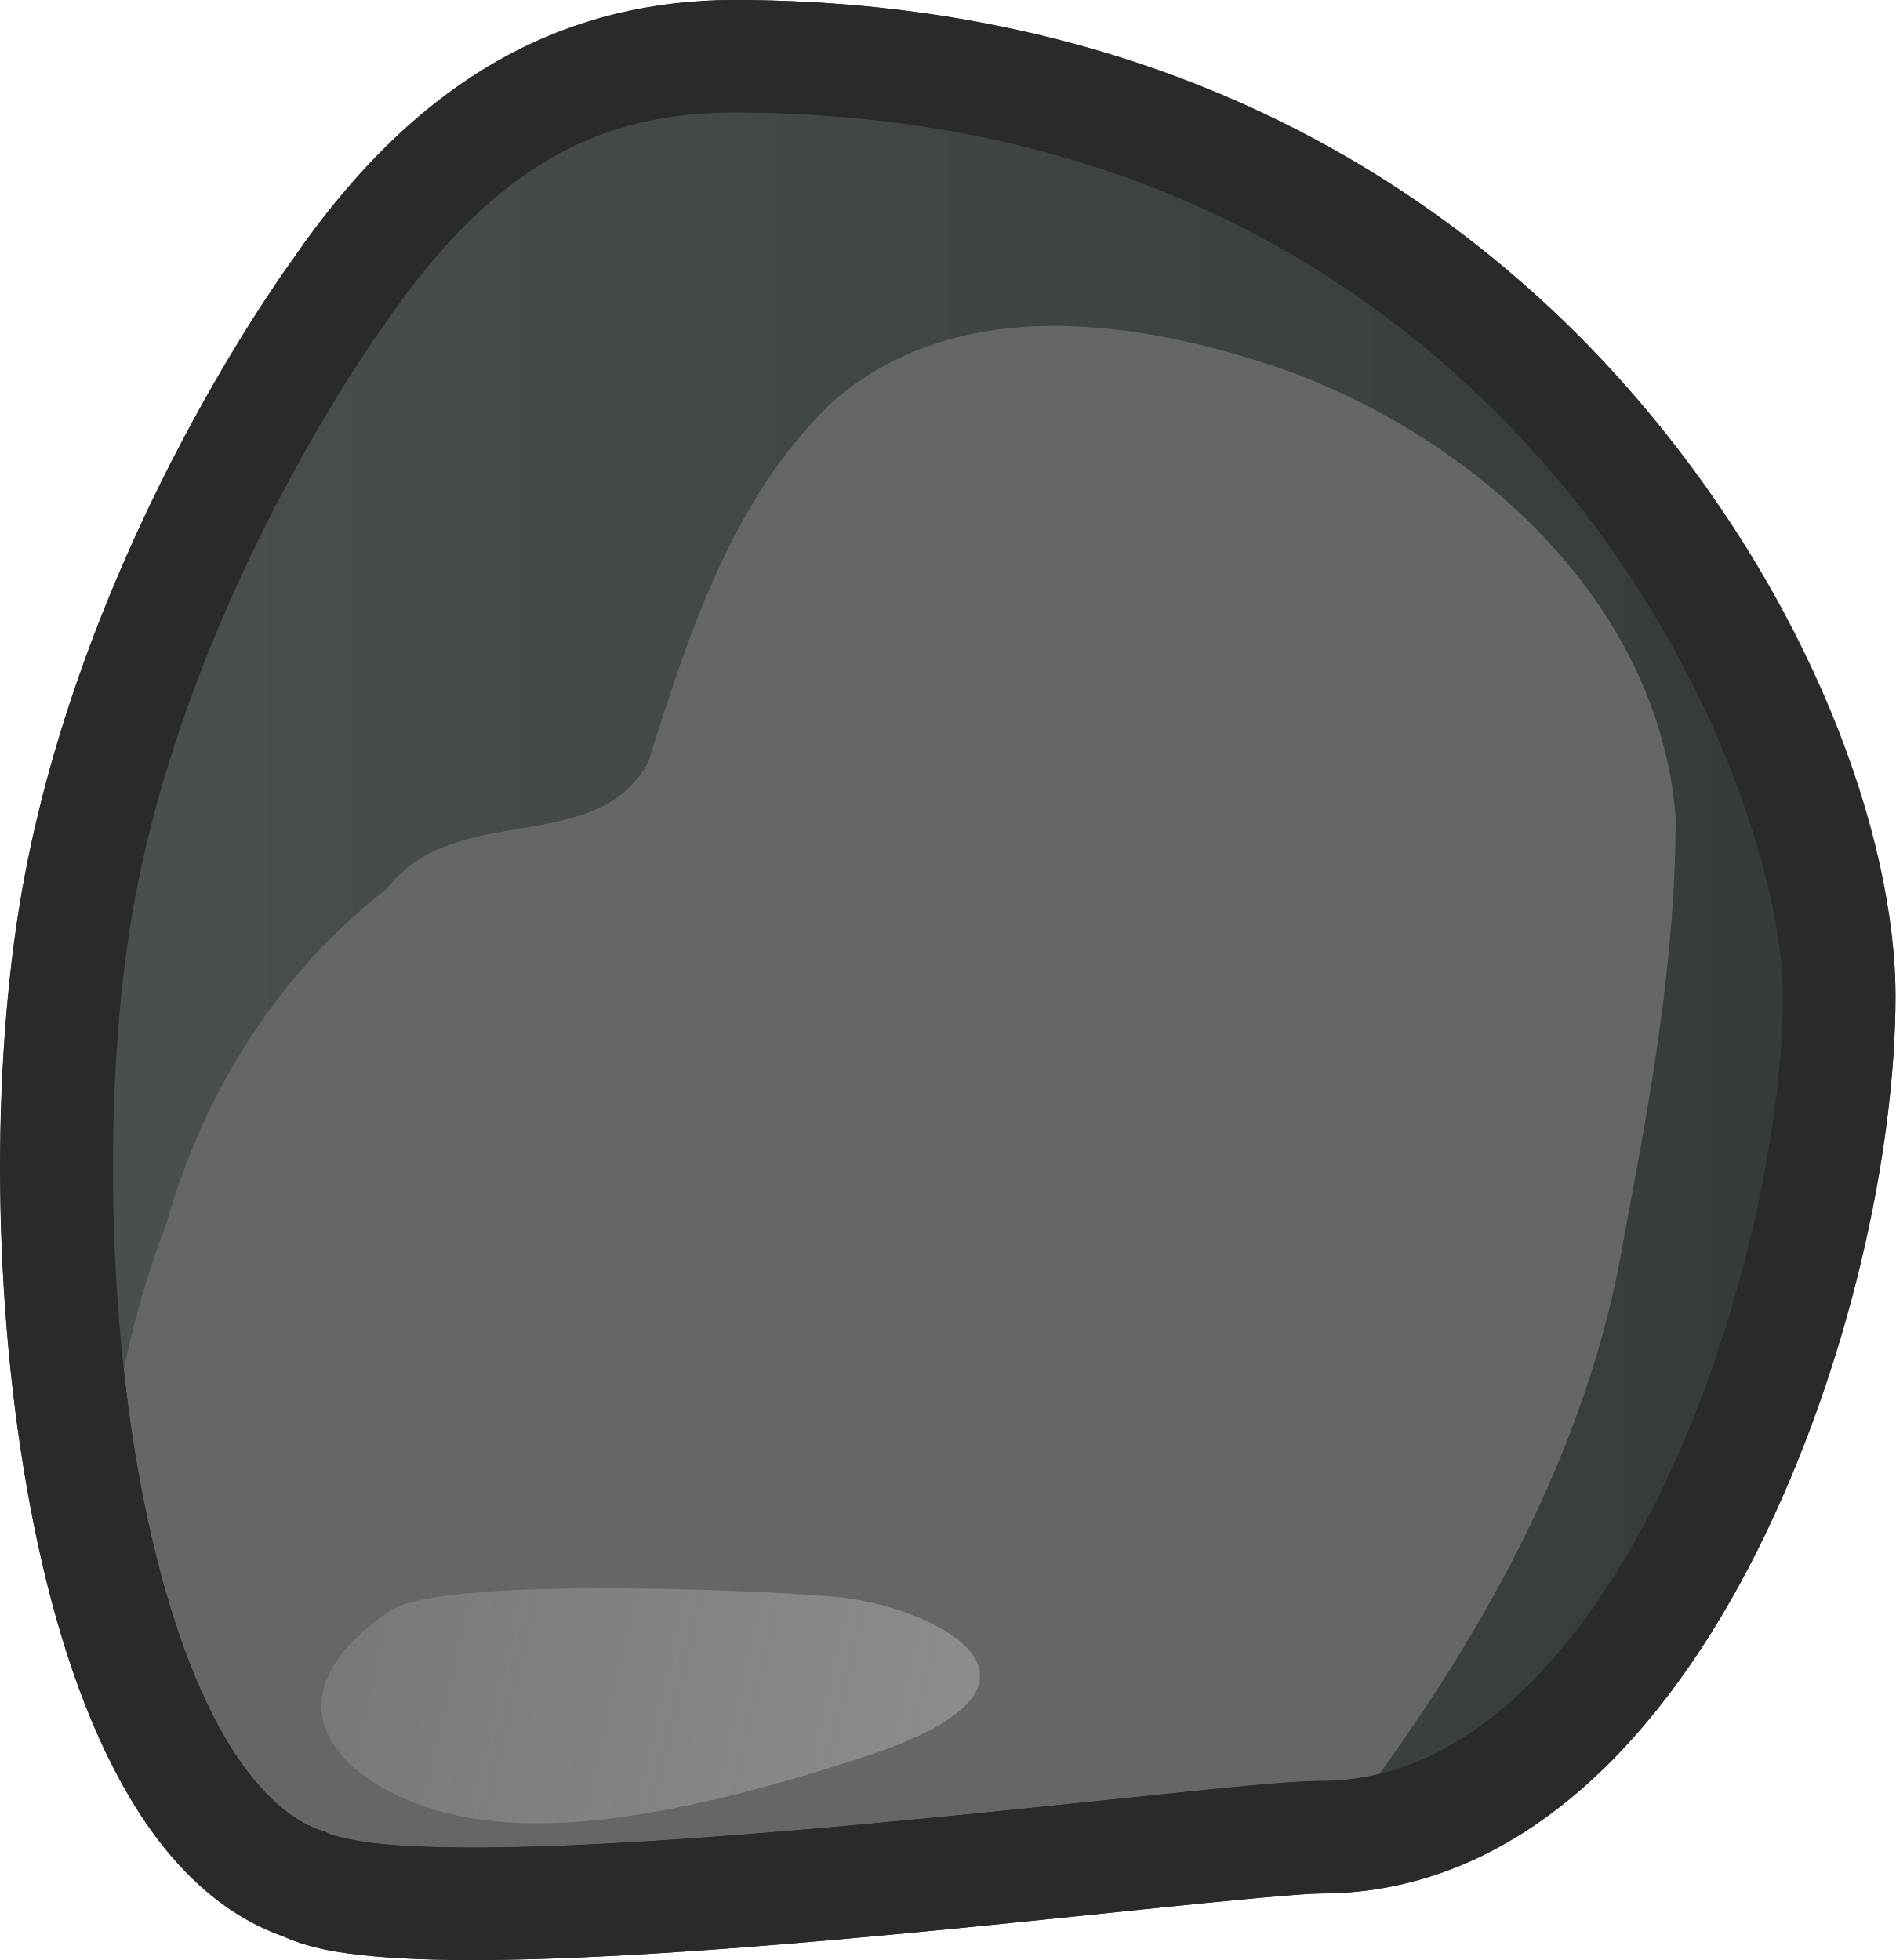
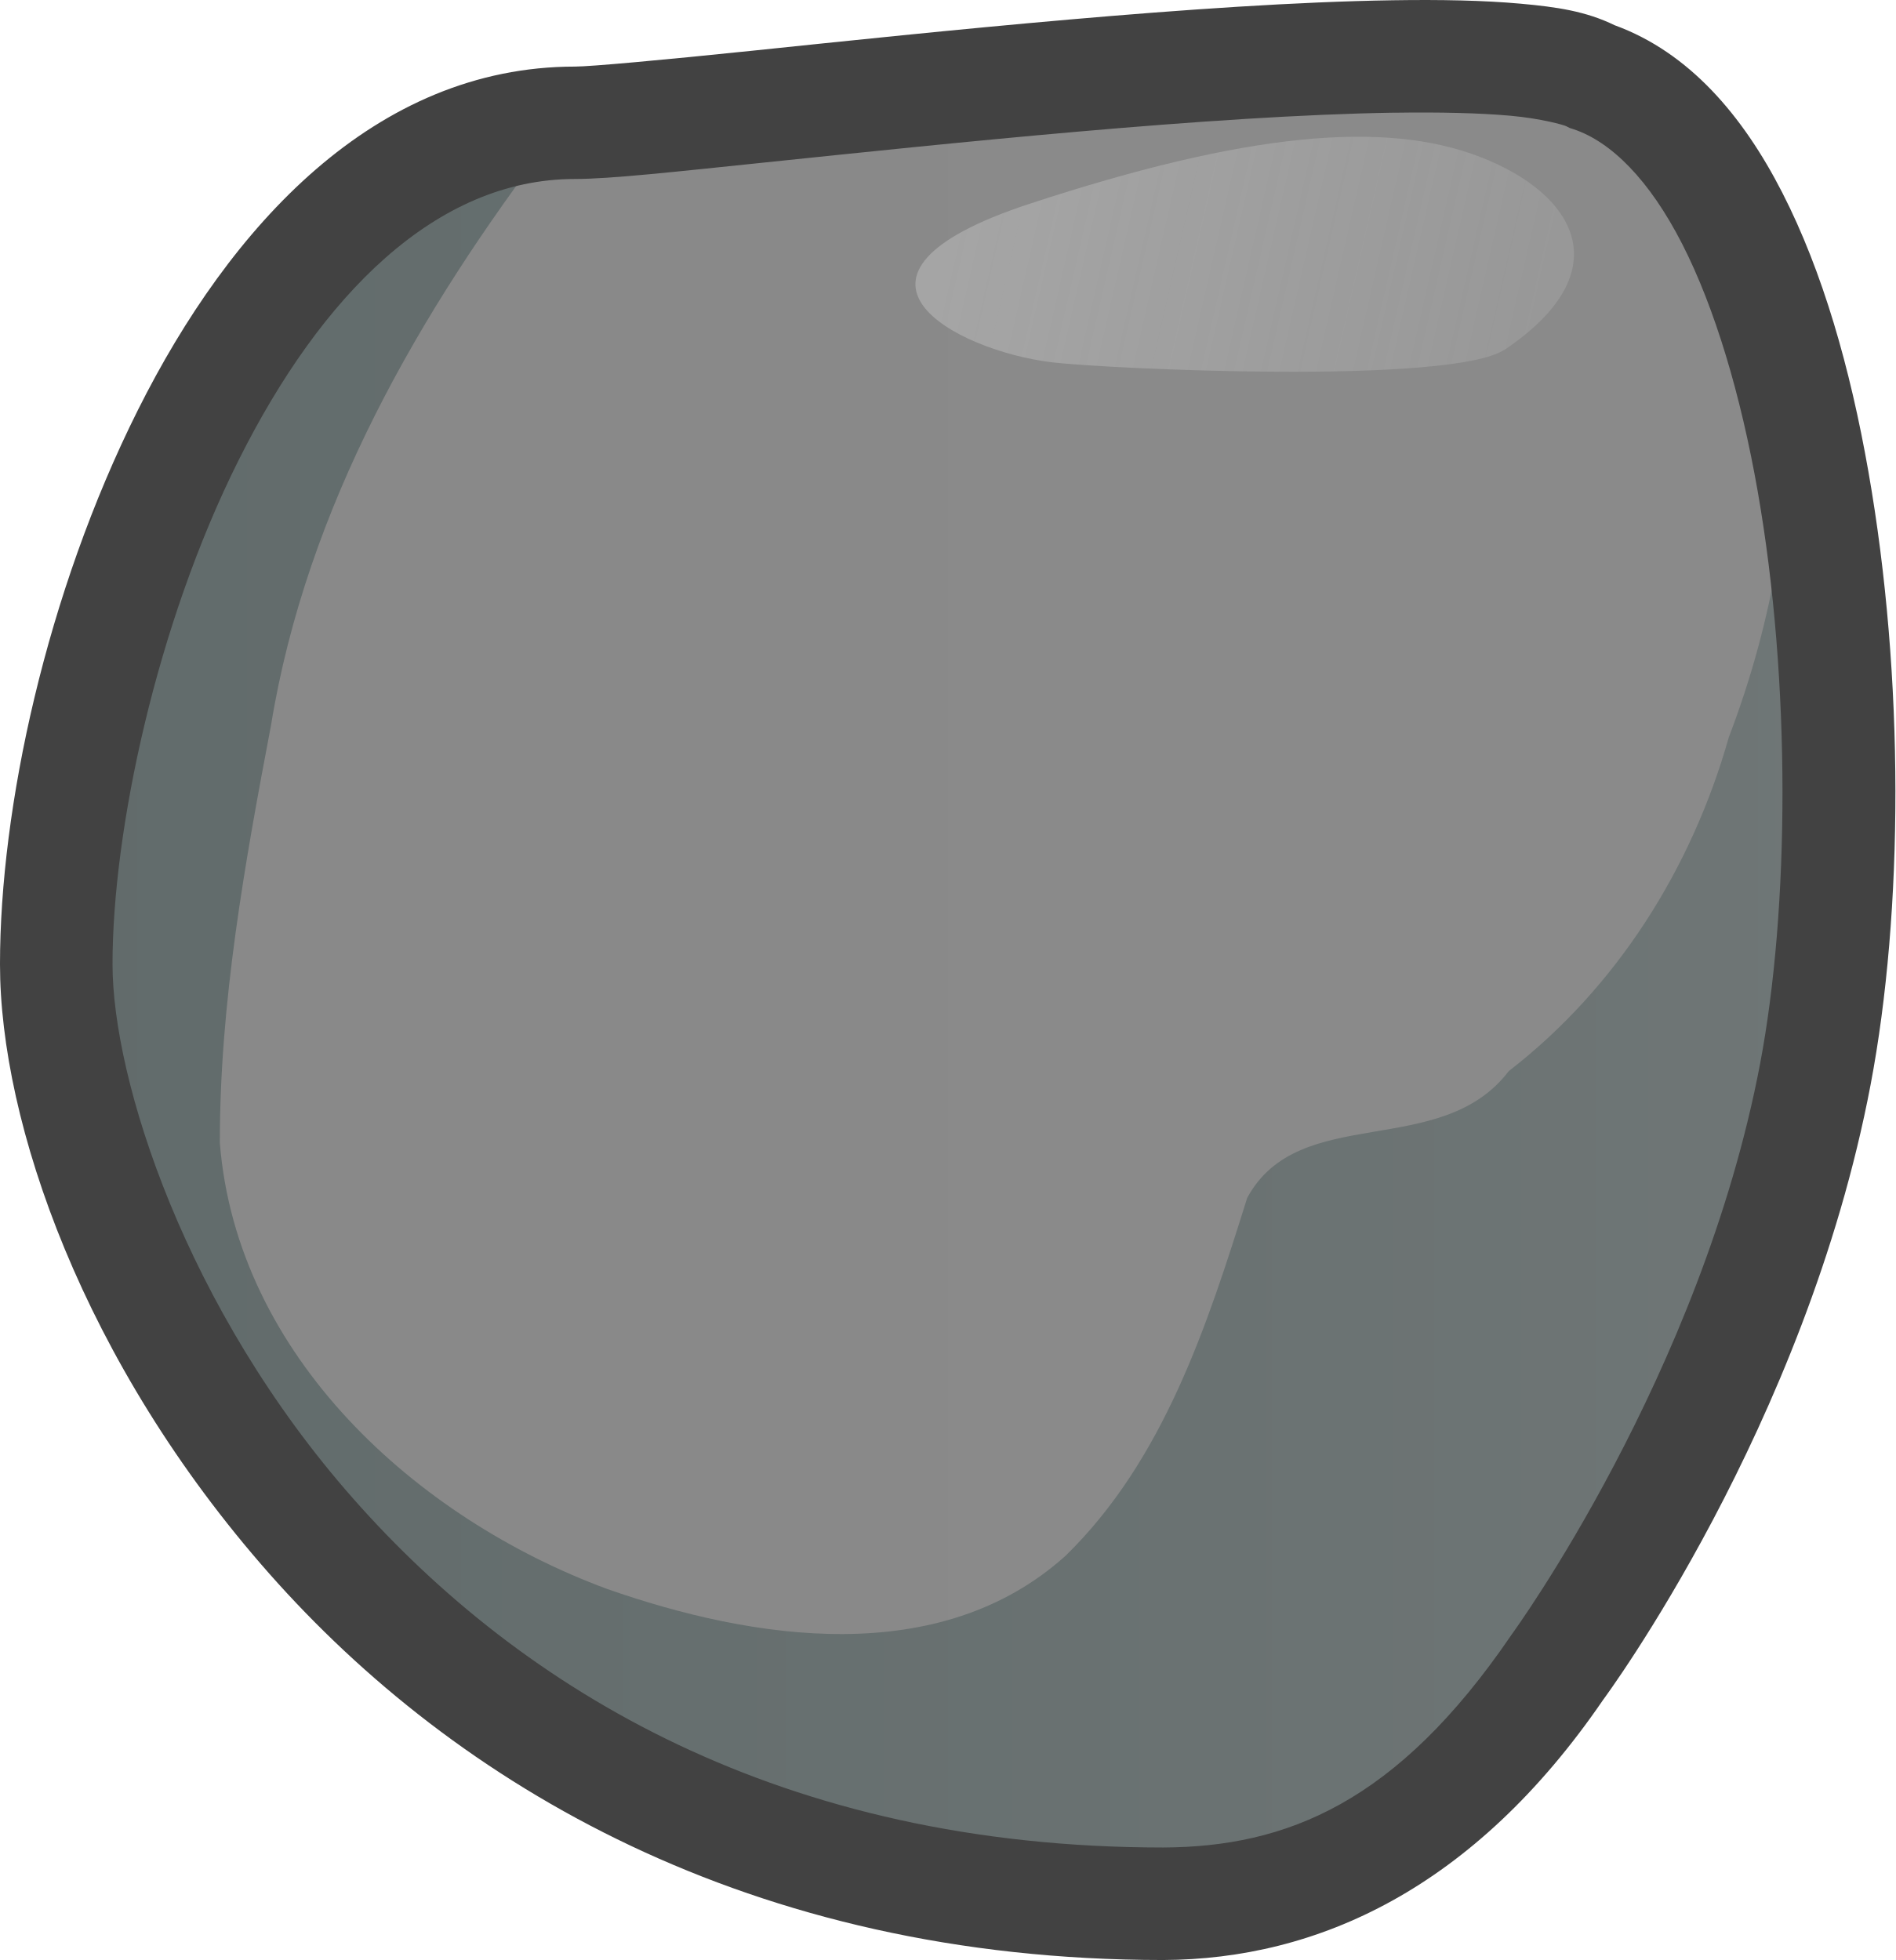
- <svg xmlns="http://www.w3.org/2000/svg" xmlns:xlink="http://www.w3.org/1999/xlink" width="19.498mm" height="20.165mm" viewBox="0 0 19.498 20.165" version="1.1" id="svg5">
+ <svg xmlns="http://www.w3.org/2000/svg" xmlns:xlink="http://www.w3.org/1999/xlink" width="19.341mm" height="20.003mm" viewBox="0 0 19.341 20.003" version="1.1" id="svg5" xml:space="preserve">
  <defs id="defs2">
-     <linearGradient xlink:href="#linearGradient18" id="linearGradient14" gradientUnits="userSpaceOnUse" x1="204.989" y1="177.333" x2="275.011" y2="177.333" />
-     <linearGradient id="linearGradient18">
-       <stop style="stop-color:#666666;stop-opacity:1;" offset="0" id="stop18" />
-       <stop style="stop-color:#666666;stop-opacity:1;" offset="1" id="stop19" />
-     </linearGradient>
-     <linearGradient xlink:href="#color-2" id="linearGradient15" gradientUnits="userSpaceOnUse" x1="204.989" y1="178.645" x2="275.011" y2="178.645" />
    <linearGradient x1="204.989" y1="178.645" x2="275.011" y2="178.645" gradientUnits="userSpaceOnUse" id="color-2">
      <stop offset="0" stop-color="#666666" id="stop3" style="stop-color:#353a3a;stop-opacity:1;" />
      <stop offset="1" stop-color="#666666" id="stop4" style="stop-color:#4a4f4f;stop-opacity:1;" />
    </linearGradient>
-     <linearGradient xlink:href="#color-3" id="linearGradient16" gradientUnits="userSpaceOnUse" x1="240.266" y1="148.08" x2="262.532" y2="153.164" />
    <linearGradient x1="240.266" y1="148.08" x2="262.532" y2="153.164" gradientUnits="userSpaceOnUse" id="color-3">
      <stop offset="0" stop-color="#e6e6e6" id="stop5" style="stop-color:#e6e6e6;stop-opacity:0.295;" />
      <stop offset="1" stop-color="#e6e6e6" stop-opacity="0" id="stop6" style="stop-color:#e6e6e6;stop-opacity:0.154;" />
    </linearGradient>
+     <linearGradient x1="204.989" y1="178.645" x2="275.011" y2="178.645" gradientUnits="userSpaceOnUse" id="linearGradient33">
+       <stop offset="0" stop-color="#666666" id="stop30" style="stop-color:#616b6b;stop-opacity:1;" />
+       <stop offset="1" stop-color="#666666" id="stop31" style="stop-color:#6f7676;stop-opacity:1;" />
+     </linearGradient>
+     <linearGradient x1="246.261" y1="140.441" x2="246.261" y2="210.475" gradientUnits="userSpaceOnUse" id="color-1">
+       <stop offset="0" stop-color="#3e3e3e" id="stop1" />
+       <stop offset="1" stop-color="#1a1a1a" id="stop2" />
+     </linearGradient>
+     <linearGradient x1="251.67" y1="144.206" x2="251.67" y2="153.439" gradientUnits="userSpaceOnUse" id="color-4">
+       <stop offset="0" stop-color="#e6e6e6" id="stop7" style="stop-color:#e6e6e6;stop-opacity:0;" />
+       <stop offset="1" stop-color="#e6e6e6" stop-opacity="0" id="stop8" style="stop-color:#e6e6e6;stop-opacity:0;" />
+     </linearGradient>
+     <linearGradient id="linearGradient18">
+       <stop style="stop-color:#898989;stop-opacity:1;" offset="0" id="stop18" />
+       <stop style="stop-color:#8a8a8a;stop-opacity:1;" offset="1" id="stop19" />
+     </linearGradient>
+     <linearGradient xlink:href="#linearGradient18" id="linearGradient19" x1="204.989" y1="177.333" x2="275.011" y2="177.333" gradientUnits="userSpaceOnUse" />
  </defs>
-   <g id="layer1" transform="matrix(0.7714286,0,0,0.7714286,-17.8122,-14.29236)">
-     <g stroke="none" stroke-width="0" stroke-miterlimit="10" id="g14" style="stroke:#2a2a2a;stroke-opacity:1" transform="matrix(-0.3394938,0,0,-0.3394938,117.2078,91.80083)">
-       <path style="baseline-shift:baseline;display:inline;overflow:visible;opacity:1;fill:url(#linearGradient14);stroke:#2a2a2a;stroke-width:4.419;stroke-dasharray:none;stroke-opacity:1;enable-background:accumulate;stop-color:#000000;stop-opacity:1" d="m 248.463,213.623 c -31.234,-0.004 -43.474,-26.176 -43.474,-36.906 0,-11.366 7.035,-33.059 20.376,-33.059 3.996,0 34.971,-4.332 39.92,-1.843 9.047,3.017 11.24,26.366 8.8,39.216 -2.44,12.849 -10.131,23.299 -10.131,23.299 -4.79,7.022 -10.035,9.27 -15.491,9.293 z" id="path11" />
-       <path d="m 248.463,213.623 c -15.426,0.425 -30.947,-7.846 -38.514,-21.425 -4.238,-6.877 -6.099,-15.343 -4.104,-23.267 1.615,-8.307 4.975,-16.8 11.558,-22.405 1.618,-1.429 6.686,-3.714 7.061,-2.283 -5.208,6.833 -9.642,14.505 -11.042,23.096 -1.026,5.403 -2.016,10.898 -2.007,16.403 0.67,8.368 7.717,14.741 15.204,17.511 5.748,2.016 13.075,3.151 18.019,-1.305 3.856,-3.768 5.563,-9.054 7.13,-14.056 2.041,-3.763 7.606,-1.471 10.273,-4.979 4.247,-3.286 7.187,-7.969 8.643,-13.112 1.769,-4.633 2.609,-9.563 2.324,-14.525 3.768,15.043 2.524,31.735 -5.488,45.237 -3.631,8.641 -8.968,15.321 -19.057,15.11 z" fill="url(#color-2)" id="path12" style="fill:url(#linearGradient15);stroke:none;stroke-width:2.2;stroke-dasharray:none;stroke-opacity:1" />
-       <path d="m 243.208,146.844 c 8.567,-2.818 13.979,-3.283 17.7,-1.849 3.721,1.433 5.563,4.468 0.998,7.56 -2.106,1.426 -15.8,0.757 -17.813,0.512 -3.736,-0.454 -9.452,-3.405 -0.885,-6.223 z" fill="url(#color-3)" id="path13" style="fill:url(#linearGradient16);stroke:#2a2a2a;stroke-opacity:1" />
-       <path style="baseline-shift:baseline;display:inline;overflow:visible;opacity:1;vector-effect:none;fill:#2a2a2a;stroke:none;stroke-opacity:1;enable-background:accumulate;stop-color:#000000;stop-opacity:1" d="m 257.488,138.844 c -3.759,0.058 -8.256,0.37 -12.713,0.758 -4.457,0.388 -8.872,0.854 -12.412,1.221 -3.54,0.367 -6.398,0.627 -6.998,0.627 -7.868,0 -13.556,6.276 -17.166,13.486 -3.61,7.21 -5.42,15.642 -5.42,21.781 0,6.205 3.26,15.652 10.578,23.938 7.318,8.285 18.871,15.176 35.105,15.178 h 0.004 0.006 c 6.047,-0.026 12.195,-2.793 17.279,-10.225 0.035,-0.048 7.952,-10.724 10.504,-24.164 1.288,-6.785 1.339,-15.972 -0.088,-24.09 -0.713,-4.059 -1.791,-7.843 -3.381,-10.951 -1.55,-3.029 -3.66,-5.512 -6.586,-6.578 -1.125,-0.549 -2.269,-0.718 -3.691,-0.846 -1.451,-0.131 -3.142,-0.164 -5.021,-0.135 z m 0.066,4.418 c 1.783,-0.027 3.353,0.011 4.559,0.119 1.206,0.109 2.089,0.363 2.18,0.408 l 0.141,0.072 0.152,0.049 c 1.476,0.492 2.977,1.984 4.266,4.504 1.289,2.52 2.304,5.943 2.965,9.705 1.322,7.523 1.249,16.435 0.098,22.5 -2.322,12.229 -9.74,22.4 -9.74,22.4 l -0.023,0.031 -0.021,0.033 c -4.488,6.579 -8.814,8.307 -13.666,8.33 -15,-0.002 -25.184,-6.201 -31.795,-13.686 -6.611,-7.485 -9.471,-16.487 -9.471,-21.012 0,-5.227 1.71,-13.325 4.953,-19.803 3.243,-6.478 7.742,-11.047 13.215,-11.047 1.398,0 3.909,-0.281 7.455,-0.648 3.546,-0.368 7.933,-0.831 12.338,-1.215 4.404,-0.384 8.831,-0.688 12.396,-0.742 z" id="path14" />
+   <g id="layer1" transform="matrix(0.7714286,0,0,0.7714286,-18.2364,-14.46323)">
+     <g stroke="none" stroke-width="0" stroke-miterlimit="10" id="g15" style="stroke:#2a2a2a;stroke-opacity:1" transform="matrix(0.3367579,0,0,0.3367579,-44.64775,-28.00483)">
+       <path style="baseline-shift:baseline;display:inline;overflow:visible;opacity:1;fill:url(#linearGradient19);stroke:none;stroke-width:4.419;stroke-dasharray:none;stroke-opacity:1;enable-background:accumulate;stop-color:#000000;stop-opacity:1" d="m 248.463,213.623 c -31.234,-0.004 -43.474,-26.176 -43.474,-36.906 0,-11.366 7.035,-33.059 20.376,-33.059 3.996,0 34.971,-4.332 39.92,-1.843 9.047,3.017 11.24,26.366 8.8,39.216 -2.44,12.849 -10.131,23.299 -10.131,23.299 -4.79,7.022 -10.035,9.27 -15.491,9.293 z" id="path10" />
+       <path d="m 248.463,213.623 c -15.426,0.425 -30.947,-7.846 -38.514,-21.425 -4.238,-6.877 -6.099,-15.343 -4.104,-23.267 1.615,-8.307 4.975,-16.8 11.558,-22.405 1.618,-1.429 6.686,-3.714 7.061,-2.283 -5.208,6.833 -9.642,14.505 -11.042,23.096 -1.026,5.403 -2.016,10.898 -2.007,16.403 0.67,8.368 7.717,14.741 15.204,17.511 5.748,2.016 13.075,3.151 18.019,-1.305 3.856,-3.768 5.563,-9.054 7.13,-14.056 2.041,-3.763 7.606,-1.471 10.273,-4.979 4.247,-3.286 7.187,-7.969 8.643,-13.112 1.769,-4.633 2.609,-9.563 2.324,-14.525 3.768,15.043 2.524,31.735 -5.488,45.237 -3.631,8.641 -8.968,15.321 -19.057,15.11 z" fill="url(#color-2)" id="path11" style="fill:url(#linearGradient33);stroke:none;stroke-width:2.2;stroke-dasharray:none;stroke-opacity:1" />
+       <path d="m 243.208,146.844 c 8.567,-2.818 13.979,-3.283 17.7,-1.849 3.721,1.433 5.563,4.468 0.998,7.56 -2.106,1.426 -15.8,0.757 -17.813,0.512 -3.736,-0.454 -9.452,-3.405 -0.885,-6.223 z" fill="url(#color-3)" id="path14" style="fill:url(#color-3);stroke:#2a2a2a;stroke-opacity:1" />
+       <path style="baseline-shift:baseline;display:inline;overflow:visible;opacity:1;vector-effect:none;fill:#424242;fill-opacity:1;stroke:none;stroke-opacity:1;enable-background:accumulate;stop-color:#000000;stop-opacity:1" d="m 257.488,138.844 c -3.759,0.058 -8.256,0.37 -12.713,0.758 -4.457,0.388 -8.872,0.854 -12.412,1.221 -3.54,0.367 -6.398,0.627 -6.998,0.627 -7.868,0 -13.556,6.276 -17.166,13.486 -3.61,7.21 -5.42,15.642 -5.42,21.781 0,6.205 3.26,15.652 10.578,23.938 7.318,8.285 18.871,15.176 35.105,15.178 h 0.004 0.006 c 6.047,-0.026 12.195,-2.793 17.279,-10.225 0.035,-0.048 7.952,-10.724 10.504,-24.164 1.288,-6.785 1.339,-15.972 -0.088,-24.09 -0.713,-4.059 -1.791,-7.843 -3.381,-10.951 -1.55,-3.029 -3.66,-5.512 -6.586,-6.578 -1.125,-0.549 -2.269,-0.718 -3.691,-0.846 -1.451,-0.131 -3.142,-0.164 -5.021,-0.135 z m 0.066,4.418 c 1.783,-0.027 3.353,0.011 4.559,0.119 1.206,0.109 2.089,0.363 2.18,0.408 l 0.141,0.072 0.152,0.049 c 1.476,0.492 2.977,1.984 4.266,4.504 1.289,2.52 2.304,5.943 2.965,9.705 1.322,7.523 1.249,16.435 0.098,22.5 -2.322,12.229 -9.74,22.4 -9.74,22.4 l -0.023,0.031 -0.021,0.033 c -4.488,6.579 -8.814,8.307 -13.666,8.33 -15,-0.002 -25.184,-6.201 -31.795,-13.686 -6.611,-7.485 -9.471,-16.487 -9.471,-21.012 0,-5.227 1.71,-13.325 4.953,-19.803 3.243,-6.478 7.742,-11.047 13.215,-11.047 1.398,0 3.909,-0.281 7.455,-0.648 3.546,-0.368 7.933,-0.831 12.338,-1.215 4.404,-0.384 8.831,-0.688 12.396,-0.742 z" id="path5" />
    </g>
  </g>
</svg>
